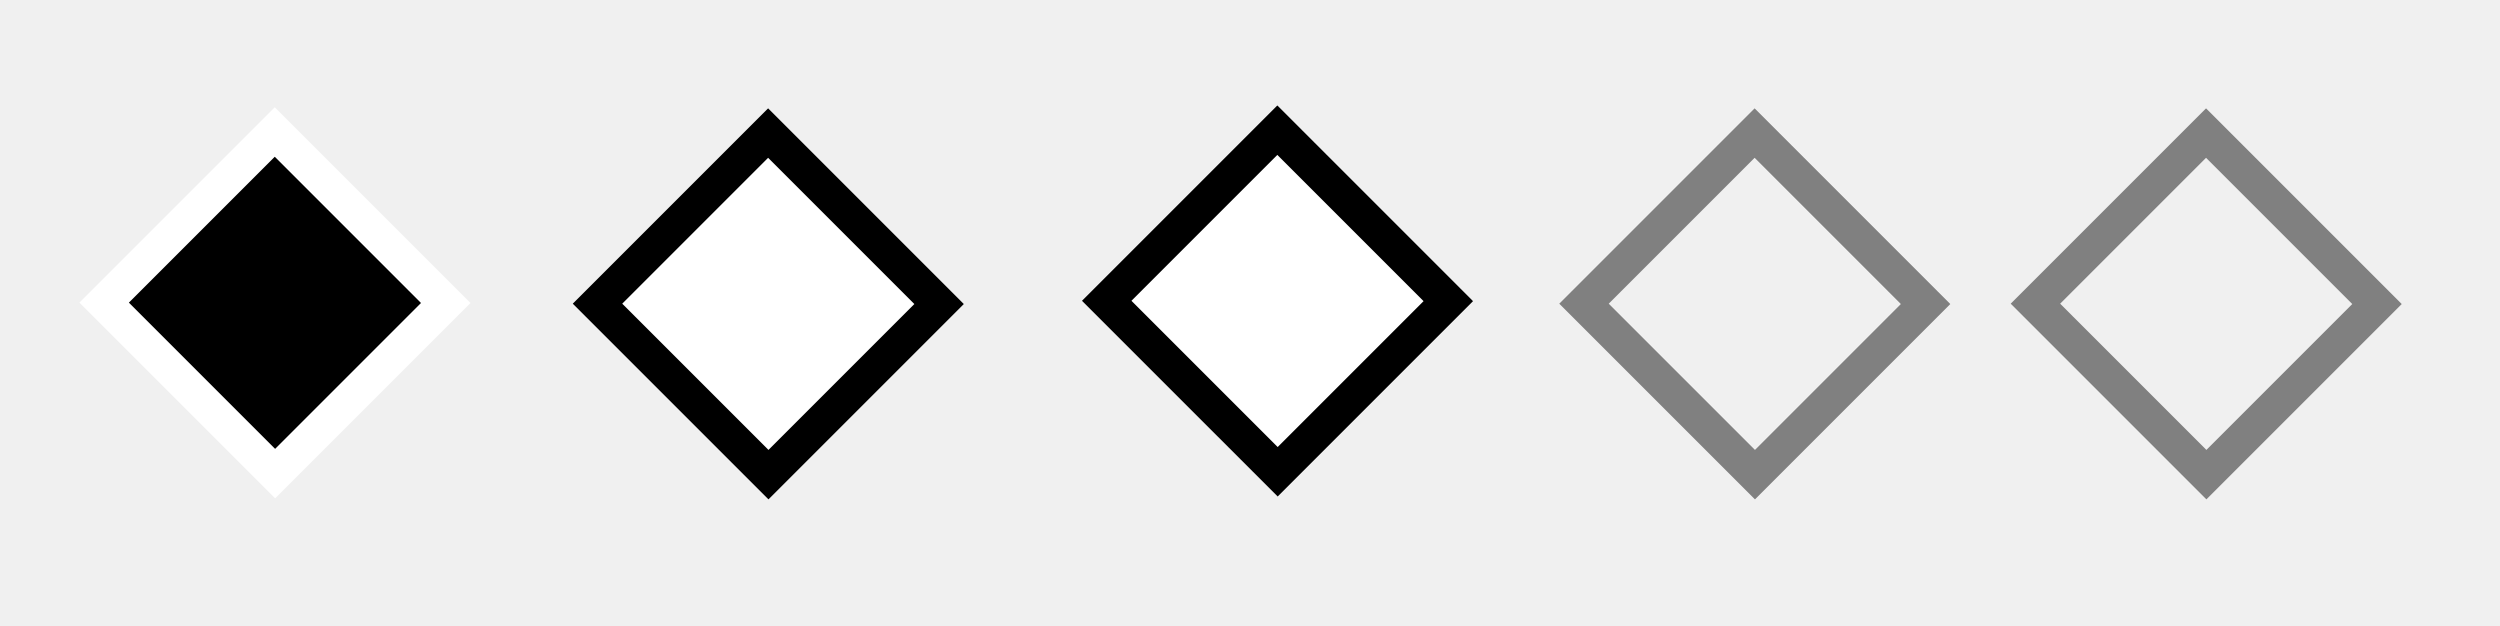
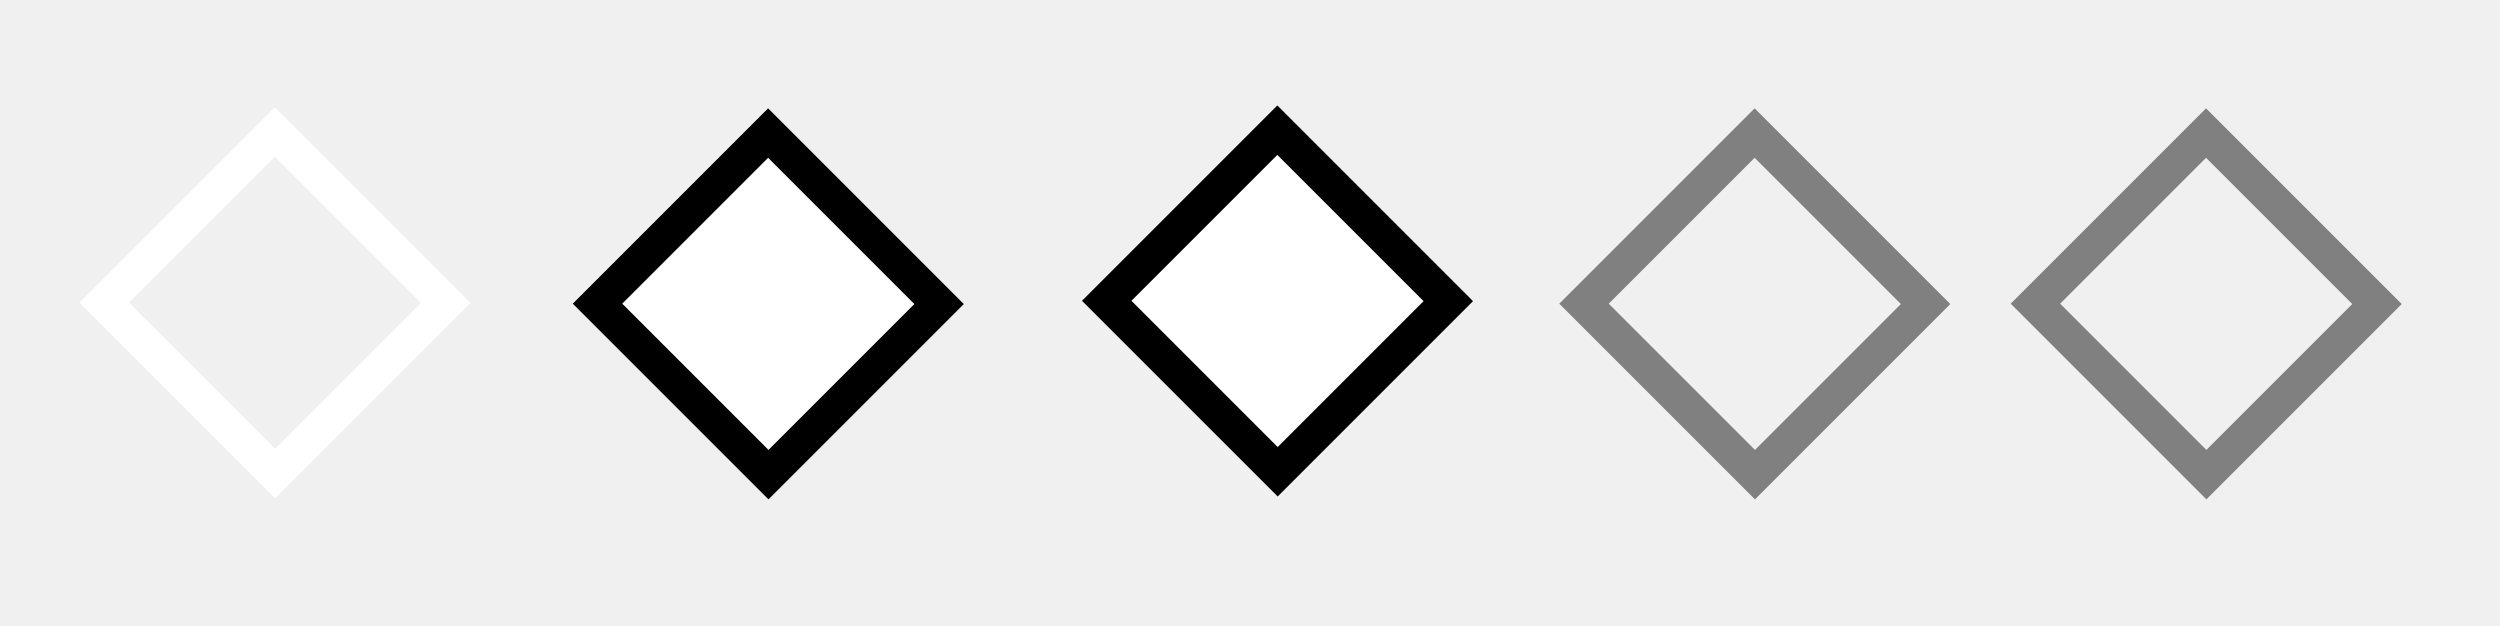
<svg xmlns="http://www.w3.org/2000/svg" xmlns:xlink="http://www.w3.org/1999/xlink" width="119.467" height="29.867" id="svg4428" version="1.1">
  <defs id="defs4430">
    <linearGradient id="linearGradient3868">
      <stop style="stop-color:#5a5a5a;stop-opacity:1;" offset="0" id="stop3870" />
      <stop style="stop-color:#646464;stop-opacity:1;" offset="1" id="stop3872" />
    </linearGradient>
    <linearGradient id="linearGradient3813">
      <stop style="stop-color:#666666;stop-opacity:1;" offset="0" id="stop3815" />
      <stop style="stop-color:#636363;stop-opacity:1;" offset="1" id="stop3817" />
    </linearGradient>
    <linearGradient id="linearGradient3787">
      <stop style="stop-color:#e5e5df;stop-opacity:1;" offset="0" id="stop3789" />
      <stop style="stop-color:#dadad4;stop-opacity:1;" offset="1" id="stop3791" />
    </linearGradient>
    <linearGradient id="linearGradient3806-3-5-6">
      <stop style="stop-color:#303030;stop-opacity:1;" offset="0" id="stop3808-6-9-1" />
      <stop style="stop-color:#232323;stop-opacity:1;" offset="1" id="stop3810-4-6-3" />
    </linearGradient>
    <linearGradient xlink:href="#linearGradient3787" id="linearGradient3793" x1="40" y1="1044.362" x2="40" y2="1032.362" gradientUnits="userSpaceOnUse" />
    <linearGradient xlink:href="#linearGradient3787" id="linearGradient3828" gradientUnits="userSpaceOnUse" x1="40" y1="1044.362" x2="40" y2="1032.362" gradientTransform="matrix(1.166667,0,0,1.076923,-6.5,-80.33555)" />
    <linearGradient xlink:href="#linearGradient3787-8" id="linearGradient3835" gradientUnits="userSpaceOnUse" gradientTransform="matrix(1.166667,0,0,1.076923,-35.5,-1105.698)" x1="40" y1="1044.362" x2="40" y2="1032.362" />
    <linearGradient xlink:href="#linearGradient3787-8" id="linearGradient3835-4" gradientUnits="userSpaceOnUse" gradientTransform="matrix(1.166667,0,0,1.076923,-35.5,-1105.698)" x1="40" y1="1044.362" x2="40" y2="1032.362" />
    <linearGradient id="linearGradient3787-8">
      <stop style="stop-color:#f5f5ee;stop-opacity:1;" offset="0" id="stop3789-2" />
      <stop style="stop-color:#e6e6df;stop-opacity:1;" offset="1" id="stop3791-6" />
    </linearGradient>
    <linearGradient xlink:href="#linearGradient3787-8" id="linearGradient3835-3" gradientUnits="userSpaceOnUse" gradientTransform="matrix(1.166667,0,0,1.076923,-35.5,-1105.698)" x1="40" y1="1044.362" x2="40" y2="1032.362" />
    <linearGradient id="linearGradient3787-7">
      <stop style="stop-color:#f5f5ee;stop-opacity:1;" offset="0" id="stop3789-3" />
      <stop style="stop-color:#e6e6e0;stop-opacity:1;" offset="1" id="stop3791-3" />
    </linearGradient>
    <linearGradient xlink:href="#linearGradient3787" id="linearGradient3807" x1="11" y1="15.75" x2="11" y2="8.25" gradientUnits="userSpaceOnUse" />
    <linearGradient xlink:href="#linearGradient3813" id="linearGradient3819" x1="29.5" y1="15.2" x2="29.5" y2="8.8" gradientUnits="userSpaceOnUse" />
    <linearGradient xlink:href="#linearGradient4231" id="linearGradient3807-1" x1="10" y1="7" x2="10" y2="15.889" gradientUnits="userSpaceOnUse" />
    <linearGradient id="linearGradient4231">
      <stop id="stop4233" offset="0" style="stop-color:#e7e7e1;stop-opacity:1;" />
      <stop id="stop4239" offset="1" style="stop-color:#dadad3;stop-opacity:1;" />
    </linearGradient>
    <linearGradient xlink:href="#linearGradient4231-1" id="linearGradient3807-1-1" x1="10" y1="15.889" x2="10" y2="7" gradientUnits="userSpaceOnUse" />
    <linearGradient id="linearGradient4231-1">
      <stop id="stop4233-6" offset="0" style="stop-color:#e5e5de;stop-opacity:1;" />
      <stop id="stop4239-7" offset="1" style="stop-color:#dadad3;stop-opacity:1;" />
    </linearGradient>
    <linearGradient id="linearGradient4363">
      <stop style="stop-color:#979791;stop-opacity:1;" offset="0" id="stop4365" />
      <stop style="stop-color:#dadad4;stop-opacity:0;" offset="1" id="stop4367" />
    </linearGradient>
    <linearGradient id="linearGradient4363-7">
      <stop style="stop-color:#f5f5ef;stop-opacity:1;" offset="0" id="stop4365-9" />
      <stop style="stop-color:#dadad4;stop-opacity:0;" offset="1" id="stop4367-8" />
    </linearGradient>
    <linearGradient xlink:href="#linearGradient4231-7" id="linearGradient4361" gradientUnits="userSpaceOnUse" gradientTransform="matrix(1.1875,0,0,1,-41.25,0)" x1="248.632" y1="79" x2="248.632" y2="58" />
    <linearGradient id="linearGradient4231-7">
      <stop id="stop4233-4" offset="0" style="stop-color:#e6e6df;stop-opacity:1;" />
      <stop id="stop4239-8" offset="1" style="stop-color:#d1d1ca;stop-opacity:1;" />
    </linearGradient>
    <linearGradient xlink:href="#linearGradient4231-7" id="linearGradient3127" gradientUnits="userSpaceOnUse" gradientTransform="matrix(1.1875,0,0,1,-262.25,-55.99998)" x1="248.632" y1="79" x2="248.632" y2="58" />
    <linearGradient xlink:href="#linearGradient4231-7" id="linearGradient3154" gradientUnits="userSpaceOnUse" gradientTransform="matrix(1.1875,0,0,1,-262.25,-55.99998)" x1="248.632" y1="79" x2="248.632" y2="58" />
    <linearGradient xlink:href="#linearGradient4231-7" id="linearGradient3159" gradientUnits="userSpaceOnUse" gradientTransform="matrix(1.1875,0,0,1,-249.25,-54.99998)" x1="248.632" y1="79" x2="248.632" y2="58" />
    <linearGradient xlink:href="#linearGradient4231-7-9" id="linearGradient3159-0" gradientUnits="userSpaceOnUse" gradientTransform="matrix(1.1875,0,0,1,-262.25,-55.99998)" x1="248.632" y1="79" x2="248.632" y2="58" />
    <linearGradient id="linearGradient4231-7-9">
      <stop id="stop4233-4-2" offset="0" style="stop-color:#e6e6df;stop-opacity:1;" />
      <stop id="stop4239-8-9" offset="1" style="stop-color:#d1d1ca;stop-opacity:1;" />
    </linearGradient>
    <linearGradient id="linearGradient4231-5">
      <stop id="stop4233-41" offset="0" style="stop-color:#e5e5de;stop-opacity:1;" />
      <stop id="stop4239-73" offset="1" style="stop-color:#dadad3;stop-opacity:1;" />
    </linearGradient>
    <linearGradient xlink:href="#linearGradient4231-7-7" id="linearGradient3159-1" gradientUnits="userSpaceOnUse" gradientTransform="matrix(1.1875,0,0,1,-262.25,-55.99998)" x1="248.632" y1="79" x2="248.632" y2="58" />
    <linearGradient id="linearGradient4231-7-7">
      <stop id="stop4233-4-7" offset="0" style="stop-color:#e6e6df;stop-opacity:1;" />
      <stop id="stop4239-8-2" offset="1" style="stop-color:#d1d1ca;stop-opacity:1;" />
    </linearGradient>
    <linearGradient xlink:href="#linearGradient4231-73" id="linearGradient3807-1-7" x1="10" y1="15.889" x2="10" y2="7" gradientUnits="userSpaceOnUse" />
    <linearGradient id="linearGradient4231-73">
      <stop id="stop4233-1" offset="0" style="stop-color:#e5e5de;stop-opacity:1;" />
      <stop id="stop4239-85" offset="1" style="stop-color:#dadad3;stop-opacity:1;" />
    </linearGradient>
  </defs>
  <g id="layer1" transform="translate(0,-1092.653)">
    <g id="4" transform="translate(86.4,-3.2)" />
    <g id="active-center" transform="matrix(0.02211836,0,0,-0.02211825,2.349826,1117.269)">
      <rect style="fill:none;stroke:none;stroke-width:0;stroke-dasharray:none;stroke-opacity:1" id="rect2" width="844.795" height="844.791" x="-881.11" y="-910.167" ry="422.395" transform="matrix(0,-1,-1,0,0,0)" />
-       <rect style="fill:#000000;stroke:#ffffff;stroke-width:75.549;stroke-dasharray:none;stroke-opacity:1" id="rect2-6" width="522.354" height="521.265" x="-240.627" y="-929.898" ry="0" transform="matrix(0.707105,-0.7071085,-0.707105,-0.7071085,0,0)" />
+       <rect style="fill:none;stroke:#ffffff;stroke-width:75.549;stroke-dasharray:none;stroke-opacity:1" id="rect2-6" width="522.354" height="521.265" x="-240.627" y="-929.898" ry="0" transform="matrix(0.707105,-0.7071085,-0.707105,-0.7071085,0,0)" />
    </g>
    <g id="hover-center" transform="matrix(0.02211825,0,0,-0.02211826,24.71846,1117.197)">
      <rect style="fill:none;stroke:none;stroke-width:0;stroke-dasharray:none;stroke-opacity:1" id="rect2-62" width="844.795" height="844.791" x="-878.834" y="-1976.064" ry="422.395" transform="matrix(0,-0.9999995,-1.000005,0,-1011.32,-3.223581)" />
      <rect style="fill:#ffffff;stroke:#000000;stroke-width:1.671;stroke-dasharray:none;stroke-opacity:1" id="rect2-7" width="11.554" height="11.53" x="803.074" y="751.164" ry="0" transform="matrix(31.96938,-31.96937,-31.96938,-31.96937,-1117.56,50510.179)" />
    </g>
    <g id="hover-center-1" transform="matrix(0.02211825,0,0,-0.02211826,49.14115,1117.197)">
      <rect style="fill:none;stroke:none;stroke-width:0;stroke-dasharray:none;stroke-opacity:1" id="rect2-1" width="844.795" height="844.795" x="-881.842" y="-2064.923" ry="422.397" transform="matrix(0,-1,-1,0,-1104.187,0)" />
      <rect style="fill:#ffffff;stroke:#000000;stroke-width:1.671;stroke-dasharray:none;stroke-opacity:1" id="rect2-5" width="11.554" height="11.53" x="820.183" y="733.86" ry="0" transform="matrix(31.96938,-31.96937,-31.96938,-31.96937,-2221.747,50510.179)" />
    </g>
    <g id="inactive-center" transform="matrix(0.02211825,0,0,-0.02211835,93.23254,1134.703)" style="fill:none;stroke:#808080">
      <rect style="fill:none;stroke:none;stroke-width:0;stroke-dasharray:none;stroke-opacity:1" id="rect2-70" width="844.795" height="844.795" x="-875.612" y="-1991.898" ry="422.397" transform="matrix(0,-0.9999959,-1,0,-1993.439,791.4695)" />
      <rect style="fill:none;stroke:#808080;stroke-width:1.671;stroke-dasharray:none;stroke-opacity:1" id="rect2-9" width="11.554" height="11.53" x="836.408" y="717.83" ry="0" transform="matrix(31.96938,-31.96924,-31.96938,-31.96924,-4215.187,51301.443)" />
    </g>
    <g id="deactivated-center" transform="matrix(0.02211825,0,0,-0.02211835,98.14669,1121.279)" style="fill:none;stroke:#808080">
      <rect style="fill:none;stroke:none;stroke-width:0;stroke-dasharray:none;stroke-opacity:1" id="rect2-3" width="844.791" height="844.795" x="-1667.072" y="-973.781" ry="422.397" transform="matrix(0,-1,-1,0,-222.176,-606.9169)" />
      <rect style="fill:none;stroke:#808080;stroke-width:1.671;stroke-dasharray:none;stroke-opacity:1" id="rect2-0" width="11.554" height="11.53" x="851.662" y="702.576" ry="0" transform="matrix(31.96938,-31.96924,-31.96938,-31.96924,-4437.363,50694.526)" />
    </g>
  </g>
</svg>
